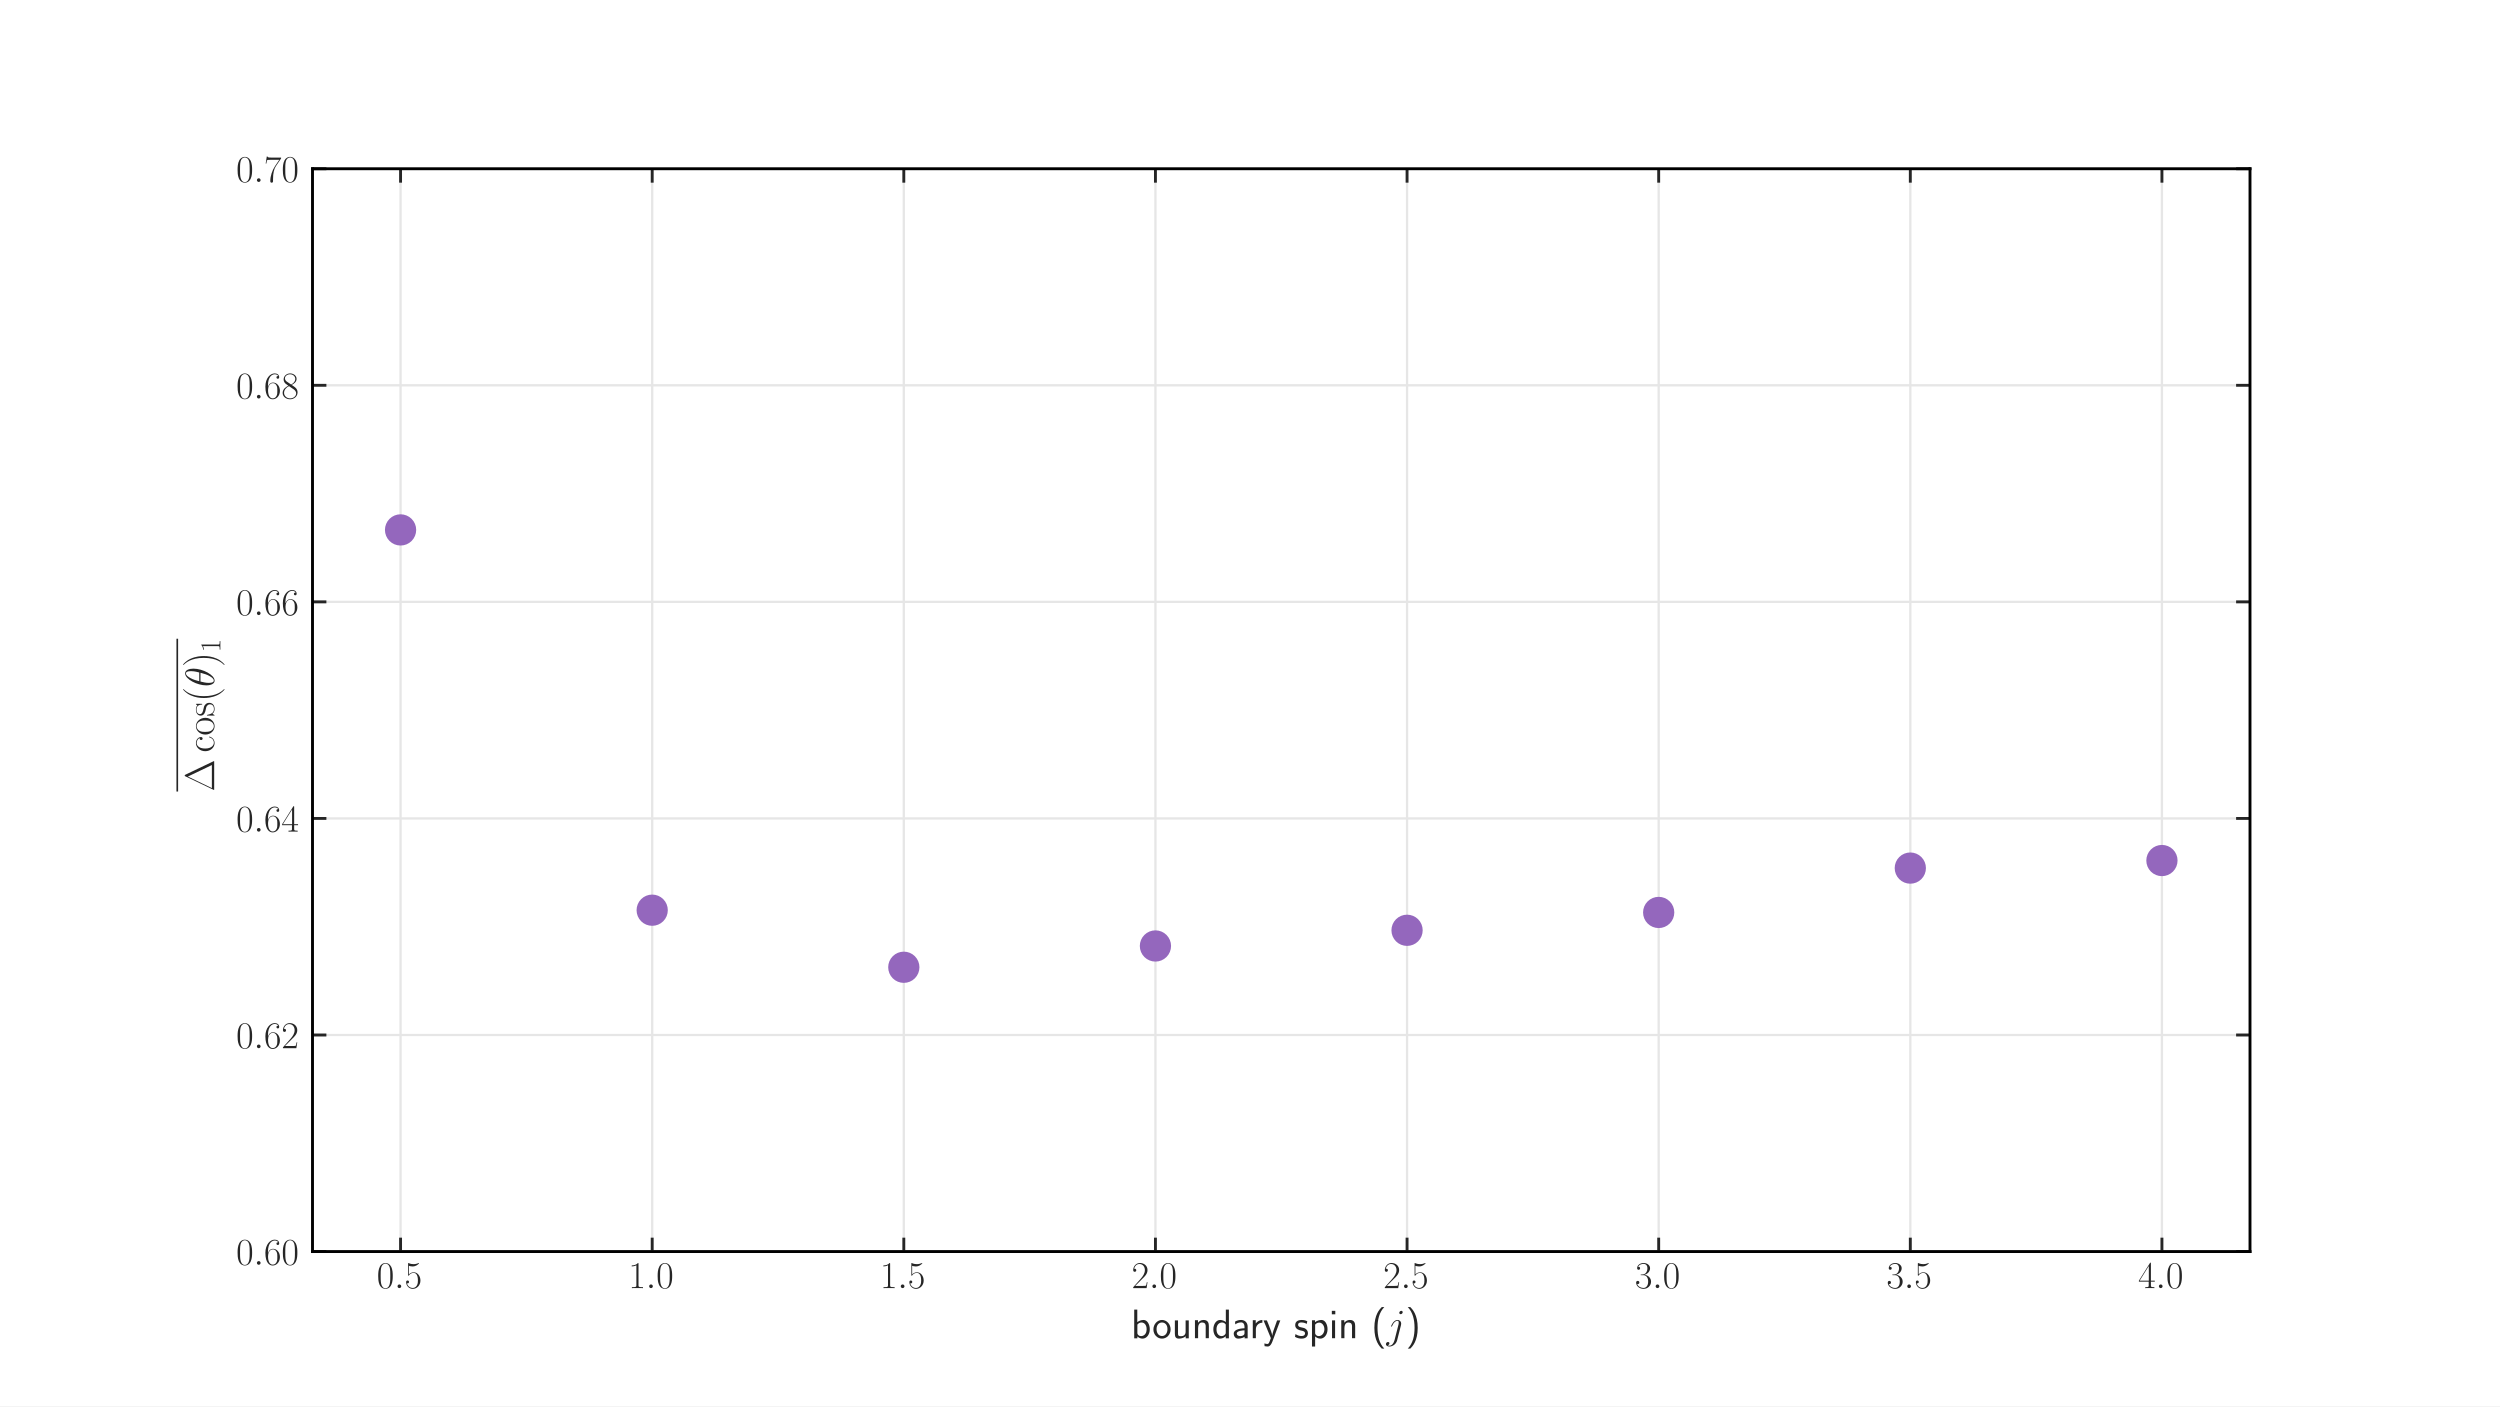
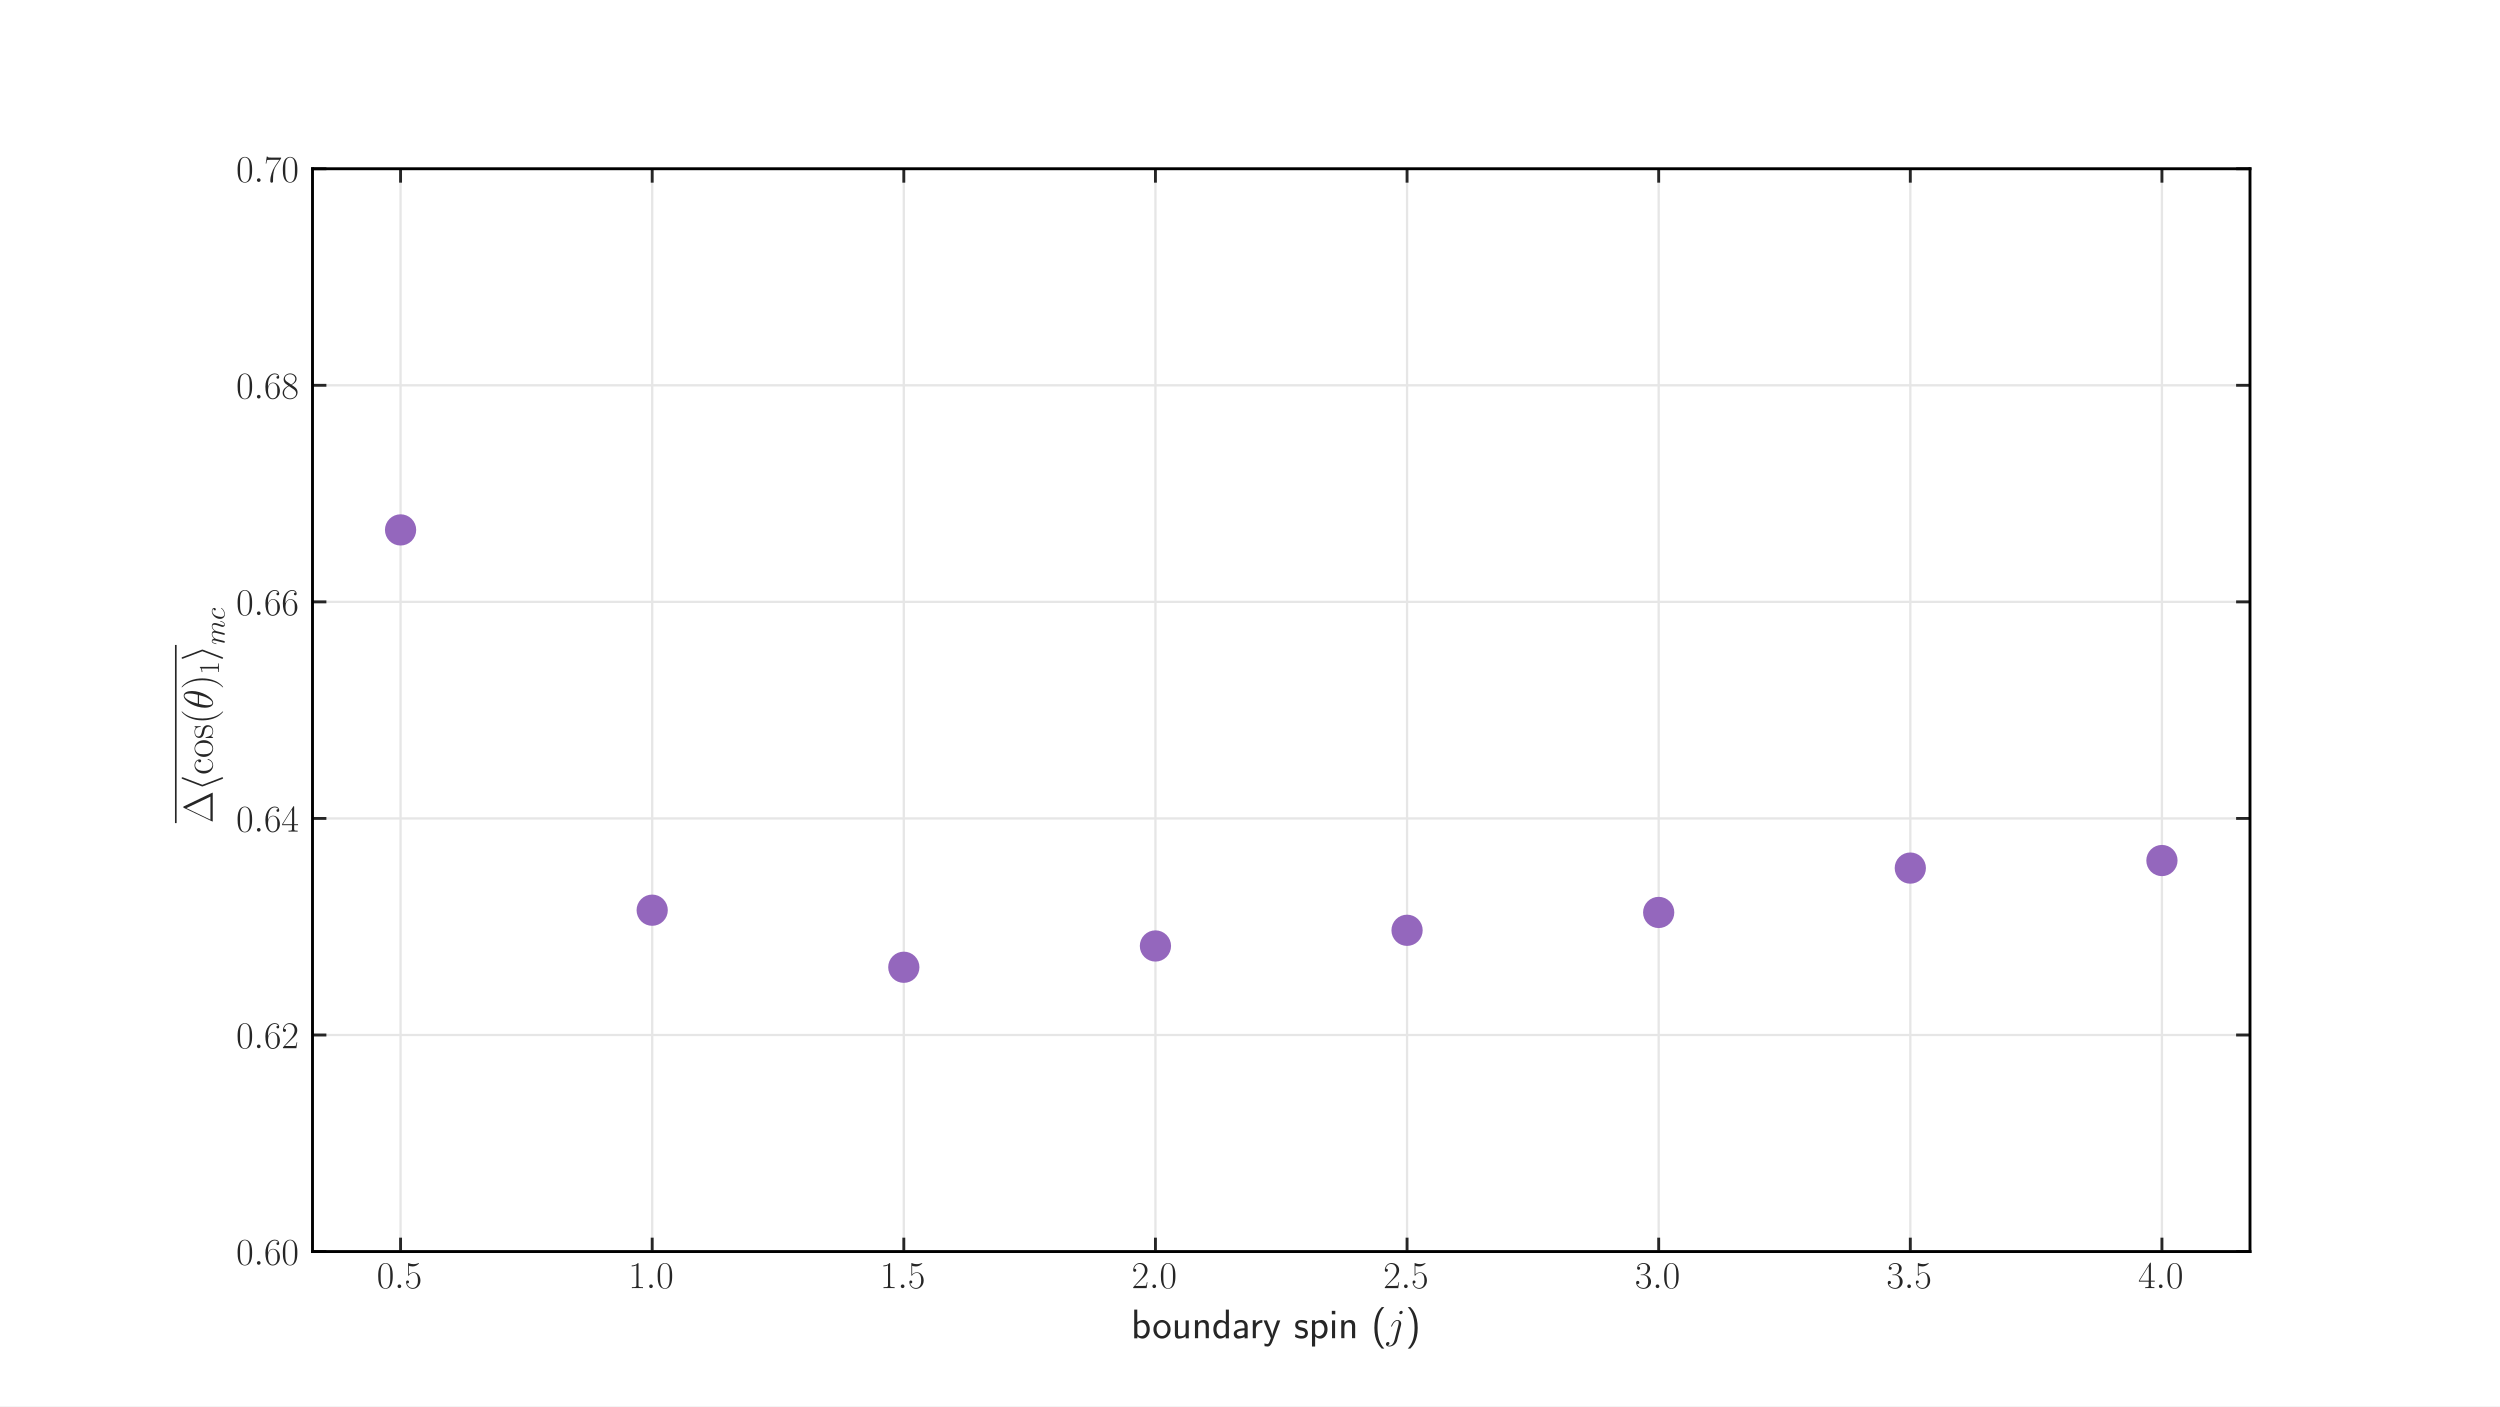
<svg xmlns="http://www.w3.org/2000/svg" xmlns:xlink="http://www.w3.org/1999/xlink" width="864pt" height="486pt" viewBox="0 0 864 486" version="1.1">
  <defs>
    <style type="text/css">*{stroke-linejoin: round; stroke-linecap: butt}</style>
  </defs>
  <g id="figure_1">
    <g id="patch_1">
      <path d="M 0 486  L 864 486  L 864 0  L 0 0  z " style="fill: #ffffff" />
    </g>
    <g id="axes_1">
      <g id="patch_2">
        <path d="M 108 432.54  L 777.6 432.54  L 777.6 58.32  L 108 58.32  z " style="fill: #ffffff" />
      </g>
      <g id="matplotlib.axis_1">
        <g id="xtick_1">
          <g id="line2d_1">
-             <path d="M 138.436 432.54  L 138.436 58.32  " clip-path="url(#p65ef12c269)" style="fill: none; stroke: #e6e6e6; stroke-width: 0.8; stroke-linecap: round" />
+             <path d="M 138.436 432.54  L 138.436 58.32  " clip-path="url(#p484aa5df2a)" style="fill: none; stroke: #e6e6e6; stroke-width: 0.8; stroke-linecap: round" />
          </g>
          <g id="line2d_2">
            <defs>
-               <path id="m1939a15555" d="M 0 0  L 0 -4.8  " style="stroke: #262626" />
-             </defs>
-             <g>
-               <use xlink:href="#m1939a15555" x="138.436" y="432.54" style="fill: #262626; stroke: #262626" />
+               <path id="mb51d41c5d9" d="M 0 0  L 0 -4.8  " style="stroke: #262626" />
+             </defs>
+             <g>
+               <use xlink:href="#mb51d41c5d9" x="138.436" y="432.54" style="fill: #262626; stroke: #262626" />
            </g>
          </g>
          <g id="line2d_3">
            <defs>
-               <path id="m91e719187f" d="M 0 0  L 0 4.8  " style="stroke: #262626" />
-             </defs>
-             <g>
-               <use xlink:href="#m91e719187f" x="138.436" y="58.32" style="fill: #262626; stroke: #262626" />
+               <path id="m9a75e0e846" d="M 0 0  L 0 4.8  " style="stroke: #262626" />
+             </defs>
+             <g>
+               <use xlink:href="#m9a75e0e846" x="138.436" y="58.32" style="fill: #262626; stroke: #262626" />
            </g>
          </g>
          <g id="text_1">
            <g style="fill: #262626" transform="translate(130.2097 445.1724) scale(0.132 -0.132)">
              <defs>
                <path id="CMR17-30" d="M 2688 2038  C 2688 2430 2682 3099 2413 3613  C 2176 4063 1798 4224 1466 4224  C 1158 4224 768 4082 525 3620  C 269 3137 243 2539 243 2038  C 243 1671 250 1112 448 623  C 723 -39 1216 -128 1466 -128  C 1760 -128 2208 -7 2470 604  C 2662 1048 2688 1568 2688 2038  z M 1466 -26  C 1056 -26 813 328 723 816  C 653 1196 653 1749 653 2109  C 653 2604 653 3015 736 3407  C 858 3954 1216 4121 1466 4121  C 1728 4121 2067 3947 2189 3420  C 2272 3054 2278 2623 2278 2109  C 2278 1691 2278 1176 2202 797  C 2067 96 1690 -26 1466 -26  z " transform="scale(0.015625)" />
                <path id="CMMI12-3a" d="M 1178 307  C 1178 492 1024 620 870 620  C 685 620 557 467 557 313  C 557 128 710 0 864 0  C 1050 0 1178 153 1178 307  z " transform="scale(0.015625)" />
                <path id="CMR17-35" d="M 730 3750  C 794 3724 1056 3641 1325 3641  C 1920 3641 2246 3961 2432 4140  C 2432 4191 2432 4224 2394 4224  C 2387 4224 2374 4224 2323 4198  C 2099 4102 1837 4032 1517 4032  C 1325 4032 1037 4055 723 4191  C 653 4224 640 4224 634 4224  C 602 4224 595 4217 595 4090  L 595 2231  C 595 2113 595 2080 659 2080  C 691 2080 704 2093 736 2139  C 941 2435 1222 2560 1542 2560  C 1766 2560 2246 2415 2246 1293  C 2246 1087 2246 716 2054 422  C 1894 159 1645 25 1370 25  C 947 25 518 319 403 812  C 429 806 480 793 506 793  C 589 793 749 838 749 1036  C 749 1209 627 1280 506 1280  C 358 1280 262 1190 262 1011  C 262 454 704 -128 1382 -128  C 2042 -128 2669 441 2669 1267  C 2669 2054 2170 2662 1549 2662  C 1222 2662 947 2540 730 2304  L 730 3750  z " transform="scale(0.015625)" />
              </defs>
              <use xlink:href="#CMR17-30" transform="scale(0.996264)" />
              <use xlink:href="#CMMI12-3a" transform="translate(45.69048 0) scale(0.996264)" />
              <use xlink:href="#CMR17-35" transform="translate(72.78765 0) scale(0.996264)" />
            </g>
          </g>
        </g>
        <g id="xtick_2">
          <g id="line2d_4">
-             <path d="M 225.397 432.54  L 225.397 58.32  " clip-path="url(#p65ef12c269)" style="fill: none; stroke: #e6e6e6; stroke-width: 0.8; stroke-linecap: round" />
+             <path d="M 225.397 432.54  L 225.397 58.32  " clip-path="url(#p484aa5df2a)" style="fill: none; stroke: #e6e6e6; stroke-width: 0.8; stroke-linecap: round" />
          </g>
          <g id="line2d_5">
            <g>
-               <use xlink:href="#m1939a15555" x="225.397" y="432.54" style="fill: #262626; stroke: #262626" />
+               <use xlink:href="#mb51d41c5d9" x="225.397" y="432.54" style="fill: #262626; stroke: #262626" />
            </g>
          </g>
          <g id="line2d_6">
            <g>
-               <use xlink:href="#m91e719187f" x="225.397" y="58.32" style="fill: #262626; stroke: #262626" />
+               <use xlink:href="#m9a75e0e846" x="225.397" y="58.32" style="fill: #262626; stroke: #262626" />
            </g>
          </g>
          <g id="text_2">
            <g style="fill: #262626" transform="translate(217.1707 445.1724) scale(0.132 -0.132)">
              <defs>
                <path id="CMR17-31" d="M 1702 4083  C 1702 4217 1696 4224 1606 4224  C 1357 3927 979 3833 621 3820  C 602 3820 570 3820 563 3808  C 557 3795 557 3782 557 3648  C 755 3648 1088 3686 1344 3839  L 1344 467  C 1344 243 1331 166 781 166  L 589 166  L 589 0  C 896 6 1216 12 1523 12  C 1830 12 2150 6 2458 0  L 2458 166  L 2266 166  C 1715 166 1702 236 1702 467  L 1702 4083  z " transform="scale(0.015625)" />
              </defs>
              <use xlink:href="#CMR17-31" transform="scale(0.996264)" />
              <use xlink:href="#CMMI12-3a" transform="translate(45.69048 0) scale(0.996264)" />
              <use xlink:href="#CMR17-30" transform="translate(72.78765 0) scale(0.996264)" />
            </g>
          </g>
        </g>
        <g id="xtick_3">
          <g id="line2d_7">
-             <path d="M 312.358 432.54  L 312.358 58.32  " clip-path="url(#p65ef12c269)" style="fill: none; stroke: #e6e6e6; stroke-width: 0.8; stroke-linecap: round" />
+             <path d="M 312.358 432.54  L 312.358 58.32  " clip-path="url(#p484aa5df2a)" style="fill: none; stroke: #e6e6e6; stroke-width: 0.8; stroke-linecap: round" />
          </g>
          <g id="line2d_8">
            <g>
-               <use xlink:href="#m1939a15555" x="312.358" y="432.54" style="fill: #262626; stroke: #262626" />
+               <use xlink:href="#mb51d41c5d9" x="312.358" y="432.54" style="fill: #262626; stroke: #262626" />
            </g>
          </g>
          <g id="line2d_9">
            <g>
-               <use xlink:href="#m91e719187f" x="312.358" y="58.32" style="fill: #262626; stroke: #262626" />
+               <use xlink:href="#m9a75e0e846" x="312.358" y="58.32" style="fill: #262626; stroke: #262626" />
            </g>
          </g>
          <g id="text_3">
            <g style="fill: #262626" transform="translate(304.1318 445.1724) scale(0.132 -0.132)">
              <use xlink:href="#CMR17-31" transform="scale(0.996264)" />
              <use xlink:href="#CMMI12-3a" transform="translate(45.69048 0) scale(0.996264)" />
              <use xlink:href="#CMR17-35" transform="translate(72.78765 0) scale(0.996264)" />
            </g>
          </g>
        </g>
        <g id="xtick_4">
          <g id="line2d_10">
-             <path d="M 399.319 432.54  L 399.319 58.32  " clip-path="url(#p65ef12c269)" style="fill: none; stroke: #e6e6e6; stroke-width: 0.8; stroke-linecap: round" />
+             <path d="M 399.319 432.54  L 399.319 58.32  " clip-path="url(#p484aa5df2a)" style="fill: none; stroke: #e6e6e6; stroke-width: 0.8; stroke-linecap: round" />
          </g>
          <g id="line2d_11">
            <g>
-               <use xlink:href="#m1939a15555" x="399.319" y="432.54" style="fill: #262626; stroke: #262626" />
+               <use xlink:href="#mb51d41c5d9" x="399.319" y="432.54" style="fill: #262626; stroke: #262626" />
            </g>
          </g>
          <g id="line2d_12">
            <g>
-               <use xlink:href="#m91e719187f" x="399.319" y="58.32" style="fill: #262626; stroke: #262626" />
+               <use xlink:href="#m9a75e0e846" x="399.319" y="58.32" style="fill: #262626; stroke: #262626" />
            </g>
          </g>
          <g id="text_4">
            <g style="fill: #262626" transform="translate(391.0928 445.1724) scale(0.132 -0.132)">
              <defs>
                <path id="CMR17-32" d="M 2669 990  L 2554 990  C 2490 537 2438 460 2413 422  C 2381 371 1920 371 1830 371  L 602 371  C 832 620 1280 1073 1824 1596  C 2214 1966 2669 2400 2669 3033  C 2669 3788 2067 4224 1395 4224  C 691 4224 262 3603 262 3027  C 262 2777 448 2745 525 2745  C 589 2745 781 2783 781 3007  C 781 3206 614 3264 525 3264  C 486 3264 448 3257 422 3244  C 544 3788 915 4057 1306 4057  C 1862 4057 2227 3616 2227 3033  C 2227 2477 1901 1998 1536 1583  L 262 147  L 262 0  L 2515 0  L 2669 990  z " transform="scale(0.015625)" />
              </defs>
              <use xlink:href="#CMR17-32" transform="scale(0.996264)" />
              <use xlink:href="#CMMI12-3a" transform="translate(45.69048 0) scale(0.996264)" />
              <use xlink:href="#CMR17-30" transform="translate(72.78765 0) scale(0.996264)" />
            </g>
          </g>
        </g>
        <g id="xtick_5">
          <g id="line2d_13">
-             <path d="M 486.281 432.54  L 486.281 58.32  " clip-path="url(#p65ef12c269)" style="fill: none; stroke: #e6e6e6; stroke-width: 0.8; stroke-linecap: round" />
+             <path d="M 486.281 432.54  L 486.281 58.32  " clip-path="url(#p484aa5df2a)" style="fill: none; stroke: #e6e6e6; stroke-width: 0.8; stroke-linecap: round" />
          </g>
          <g id="line2d_14">
            <g>
-               <use xlink:href="#m1939a15555" x="486.281" y="432.54" style="fill: #262626; stroke: #262626" />
+               <use xlink:href="#mb51d41c5d9" x="486.281" y="432.54" style="fill: #262626; stroke: #262626" />
            </g>
          </g>
          <g id="line2d_15">
            <g>
-               <use xlink:href="#m91e719187f" x="486.281" y="58.32" style="fill: #262626; stroke: #262626" />
+               <use xlink:href="#m9a75e0e846" x="486.281" y="58.32" style="fill: #262626; stroke: #262626" />
            </g>
          </g>
          <g id="text_5">
            <g style="fill: #262626" transform="translate(478.0538 445.1724) scale(0.132 -0.132)">
              <use xlink:href="#CMR17-32" transform="scale(0.996264)" />
              <use xlink:href="#CMMI12-3a" transform="translate(45.69048 0) scale(0.996264)" />
              <use xlink:href="#CMR17-35" transform="translate(72.78765 0) scale(0.996264)" />
            </g>
          </g>
        </g>
        <g id="xtick_6">
          <g id="line2d_16">
-             <path d="M 573.242 432.54  L 573.242 58.32  " clip-path="url(#p65ef12c269)" style="fill: none; stroke: #e6e6e6; stroke-width: 0.8; stroke-linecap: round" />
+             <path d="M 573.242 432.54  L 573.242 58.32  " clip-path="url(#p484aa5df2a)" style="fill: none; stroke: #e6e6e6; stroke-width: 0.8; stroke-linecap: round" />
          </g>
          <g id="line2d_17">
            <g>
-               <use xlink:href="#m1939a15555" x="573.242" y="432.54" style="fill: #262626; stroke: #262626" />
+               <use xlink:href="#mb51d41c5d9" x="573.242" y="432.54" style="fill: #262626; stroke: #262626" />
            </g>
          </g>
          <g id="line2d_18">
            <g>
-               <use xlink:href="#m91e719187f" x="573.242" y="58.32" style="fill: #262626; stroke: #262626" />
+               <use xlink:href="#m9a75e0e846" x="573.242" y="58.32" style="fill: #262626; stroke: #262626" />
            </g>
          </g>
          <g id="text_6">
            <g style="fill: #262626" transform="translate(565.0149 445.1724) scale(0.132 -0.132)">
              <defs>
                <path id="CMR17-33" d="M 1414 2176  C 1984 2176 2234 1673 2234 1094  C 2234 322 1824 25 1453 25  C 1114 25 563 193 390 691  C 422 678 454 678 486 678  C 640 678 755 780 755 947  C 755 1132 614 1216 486 1216  C 378 1216 211 1164 211 927  C 211 335 787 -128 1466 -128  C 2176 -128 2720 432 2720 1087  C 2720 1718 2208 2176 1600 2246  C 2086 2347 2554 2776 2554 3353  C 2554 3856 2048 4224 1472 4224  C 890 4224 378 3862 378 3347  C 378 3123 544 3084 627 3084  C 762 3084 877 3167 877 3334  C 877 3500 762 3584 627 3584  C 602 3584 570 3584 544 3571  C 730 3999 1235 4076 1459 4076  C 1683 4076 2106 3966 2106 3347  C 2106 3167 2080 2851 1862 2574  C 1670 2329 1453 2316 1242 2297  C 1210 2297 1062 2284 1037 2284  C 992 2278 966 2272 966 2227  C 966 2182 973 2176 1101 2176  L 1414 2176  z " transform="scale(0.015625)" />
              </defs>
              <use xlink:href="#CMR17-33" transform="scale(0.996264)" />
              <use xlink:href="#CMMI12-3a" transform="translate(45.69048 0) scale(0.996264)" />
              <use xlink:href="#CMR17-30" transform="translate(72.78765 0) scale(0.996264)" />
            </g>
          </g>
        </g>
        <g id="xtick_7">
          <g id="line2d_19">
-             <path d="M 660.203 432.54  L 660.203 58.32  " clip-path="url(#p65ef12c269)" style="fill: none; stroke: #e6e6e6; stroke-width: 0.8; stroke-linecap: round" />
+             <path d="M 660.203 432.54  L 660.203 58.32  " clip-path="url(#p484aa5df2a)" style="fill: none; stroke: #e6e6e6; stroke-width: 0.8; stroke-linecap: round" />
          </g>
          <g id="line2d_20">
            <g>
-               <use xlink:href="#m1939a15555" x="660.203" y="432.54" style="fill: #262626; stroke: #262626" />
+               <use xlink:href="#mb51d41c5d9" x="660.203" y="432.54" style="fill: #262626; stroke: #262626" />
            </g>
          </g>
          <g id="line2d_21">
            <g>
-               <use xlink:href="#m91e719187f" x="660.203" y="58.32" style="fill: #262626; stroke: #262626" />
+               <use xlink:href="#m9a75e0e846" x="660.203" y="58.32" style="fill: #262626; stroke: #262626" />
            </g>
          </g>
          <g id="text_7">
            <g style="fill: #262626" transform="translate(651.9759 445.1724) scale(0.132 -0.132)">
              <use xlink:href="#CMR17-33" transform="scale(0.996264)" />
              <use xlink:href="#CMMI12-3a" transform="translate(45.69048 0) scale(0.996264)" />
              <use xlink:href="#CMR17-35" transform="translate(72.78765 0) scale(0.996264)" />
            </g>
          </g>
        </g>
        <g id="xtick_8">
          <g id="line2d_22">
-             <path d="M 747.164 432.54  L 747.164 58.32  " clip-path="url(#p65ef12c269)" style="fill: none; stroke: #e6e6e6; stroke-width: 0.8; stroke-linecap: round" />
+             <path d="M 747.164 432.54  L 747.164 58.32  " clip-path="url(#p484aa5df2a)" style="fill: none; stroke: #e6e6e6; stroke-width: 0.8; stroke-linecap: round" />
          </g>
          <g id="line2d_23">
            <g>
-               <use xlink:href="#m1939a15555" x="747.164" y="432.54" style="fill: #262626; stroke: #262626" />
+               <use xlink:href="#mb51d41c5d9" x="747.164" y="432.54" style="fill: #262626; stroke: #262626" />
            </g>
          </g>
          <g id="line2d_24">
            <g>
-               <use xlink:href="#m91e719187f" x="747.164" y="58.32" style="fill: #262626; stroke: #262626" />
+               <use xlink:href="#m9a75e0e846" x="747.164" y="58.32" style="fill: #262626; stroke: #262626" />
            </g>
          </g>
          <g id="text_8">
            <g style="fill: #262626" transform="translate(738.937 445.1724) scale(0.132 -0.132)">
              <defs>
                <path id="CMR17-34" d="M 2150 4147  C 2150 4281 2144 4288 2029 4288  L 128 1254  L 128 1088  L 1779 1088  L 1779 460  C 1779 230 1766 166 1318 166  L 1197 166  L 1197 0  C 1402 12 1747 12 1965 12  C 2182 12 2528 12 2733 0  L 2733 166  L 2611 166  C 2163 166 2150 230 2150 460  L 2150 1088  L 2803 1088  L 2803 1254  L 2150 1254  L 2150 4147  z M 1798 3723  L 1798 1254  L 256 1254  L 1798 3723  z " transform="scale(0.015625)" />
              </defs>
              <use xlink:href="#CMR17-34" transform="scale(0.996264)" />
              <use xlink:href="#CMMI12-3a" transform="translate(45.69048 0) scale(0.996264)" />
              <use xlink:href="#CMR17-30" transform="translate(72.78765 0) scale(0.996264)" />
            </g>
          </g>
        </g>
        <g id="text_9">
          <g style="fill: #262626" transform="translate(390.9086 462.4891) scale(0.144 -0.144)">
            <defs>
              <path id="CMSS17-62" d="M 954 4416  L 480 4416  L 480 -13  L 966 -13  L 966 275  C 1210 38 1504 -64 1766 -64  C 2381 -64 2880 559 2880 1382  C 2880 2133 2496 2816 1926 2816  C 1523 2816 1165 2649 954 2476  L 954 4416  z M 966 2095  C 1107 2276 1306 2425 1587 2425  C 1965 2425 2394 2146 2394 1382  C 2394 566 1882 326 1530 326  C 1402 326 1267 358 1139 468  C 966 624 966 721 966 812  L 966 2095  z " transform="scale(0.015625)" />
              <path id="CMSS17-6f" d="M 2829 1356  C 2829 2175 2221 2816 1504 2816  C 768 2816 173 2156 173 1356  C 173 544 787 -64 1498 -64  C 2227 -64 2829 563 2829 1356  z M 1504 339  C 1050 339 659 710 659 1407  C 659 2150 1114 2425 1498 2425  C 1914 2425 2342 2124 2342 1407  C 2342 684 1926 339 1504 339  z " transform="scale(0.015625)" />
              <path id="CMSS17-75" d="M 2618 2752  L 2131 2752  L 2131 976  C 2131 500 1786 307 1421 307  C 998 307 960 448 960 712  L 960 2752  L 474 2752  L 474 680  C 474 179 646 -64 1088 -64  C 1306 -64 1798 -13 2144 307  L 2144 -13  L 2618 -13  L 2618 2752  z " transform="scale(0.015625)" />
              <path id="CMSS17-6e" d="M 2618 1878  C 2618 2283 2522 2816 1798 2816  C 1389 2816 1120 2604 941 2386  L 941 2783  L 474 2783  L 474 0  L 960 0  L 960 1556  C 960 1962 1114 2425 1549 2425  C 2112 2425 2131 2045 2131 1826  L 2131 0  L 2618 0  L 2618 1878  z " transform="scale(0.015625)" />
              <path id="CMSS17-64" d="M 2611 4416  L 2138 4416  L 2138 2495  C 1939 2662 1613 2816 1254 2816  C 672 2816 211 2179 211 1375  C 211 572 666 -64 1235 -64  C 1677 -64 1971 172 2125 307  L 2125 -13  L 2611 -13  L 2611 4416  z M 2125 851  C 2125 760 2125 663 1926 488  C 1798 378 1645 326 1498 326  C 1152 326 698 585 698 1369  C 698 2185 1210 2425 1562 2425  C 1798 2425 1990 2308 2125 2114  L 2125 851  z " transform="scale(0.015625)" />
              <path id="CMSS17-61" d="M 2406 1789  C 2406 2399 1978 2816 1402 2816  C 1120 2816 813 2764 461 2559  L 499 2133  C 659 2250 934 2438 1395 2438  C 1722 2438 1920 2185 1920 1782  L 1920 1536  C 896 1504 256 1209 256 711  C 256 452 416 -64 947 -64  C 1043 -64 1562 -52 1933 224  L 1933 -13  L 2406 -13  L 2406 1789  z M 1920 824  C 1920 711 1920 559 1728 446  C 1562 339 1350 326 1261 326  C 941 326 723 503 723 723  C 723 1165 1722 1209 1920 1216  L 1920 824  z " transform="scale(0.015625)" />
              <path id="CMSS17-72" d="M 954 1369  C 954 1974 1395 2379 1958 2392  L 1958 2816  C 1549 2809 1165 2604 934 2270  L 934 2783  L 480 2783  L 480 0  L 954 0  L 954 1369  z " transform="scale(0.015625)" />
              <path id="CMSS17-79" d="M 2675 2752  L 2176 2752  C 1632 1293 1446 701 1434 383  L 1427 383  C 1408 695 1126 1459 902 2006  L 602 2752  L 83 2752  L 1216 14  C 1146 -177 1043 -464 1011 -527  C 870 -884 774 -884 672 -884  C 646 -884 442 -877 211 -807  L 250 -1229  C 410 -1261 570 -1280 685 -1280  C 845 -1280 1165 -1280 1459 -495  L 2675 2752  z " transform="scale(0.015625)" />
              <path id="CMSS17-73" d="M 2061 2623  C 1683 2803 1389 2816 1197 2816  C 742 2816 198 2655 198 2009  C 198 1363 902 1222 1094 1183  C 1389 1126 1715 1062 1715 742  C 1715 339 1254 339 1171 339  C 915 339 563 409 243 639  L 166 211  C 531 0 883 -64 1178 -64  C 1965 -64 2163 416 2163 780  C 2163 1094 1984 1305 1862 1401  C 1651 1567 1574 1587 1050 1695  C 960 1708 646 1779 646 2067  C 646 2431 1050 2431 1139 2431  C 1555 2431 1811 2303 1984 2207  L 2061 2623  z " transform="scale(0.015625)" />
              <path id="CMSS17-70" d="M 966 275  C 1178 70 1466 -64 1773 -64  C 2368 -64 2880 553 2880 1382  C 2880 2147 2496 2816 1946 2816  C 1626 2816 1242 2700 954 2470  L 954 2764  L 480 2764  L 480 -1280  L 966 -1280  L 966 275  z M 966 2088  C 1018 2166 1235 2412 1587 2412  C 2035 2412 2394 1946 2394 1382  C 2394 741 1958 326 1530 326  C 1402 326 1267 358 1139 468  C 966 624 966 721 966 812  L 966 2088  z " transform="scale(0.015625)" />
              <path id="CMSS17-69" d="M 979 4224  L 442 4224  L 442 3686  L 979 3686  L 979 4224  z M 947 2752  L 474 2752  L 474 0  L 947 0  L 947 2752  z " transform="scale(0.015625)" />
              <path id="CMSS17-28" d="M 1613 4800  C 1267 4447 474 3627 474 1603  C 474 -428 1267 -1242 1613 -1600  L 2003 -1600  C 1216 -781 960 366 960 1596  C 960 2820 1203 3973 2003 4800  L 1613 4800  z " transform="scale(0.015625)" />
              <path id="CMMI12-6a" d="M 2240 2027  C 2266 2129 2266 2218 2266 2243  C 2266 2611 1990 2816 1702 2816  C 1056 2816 710 1888 710 1843  C 710 1811 736 1786 774 1786  C 826 1786 832 1811 864 1875  C 1120 2491 1440 2687 1683 2687  C 1818 2687 1888 2617 1888 2395  C 1888 2243 1869 2180 1843 2065  L 1235 -327  C 1114 -797 813 -1152 461 -1152  C 435 -1152 301 -1152 179 -1089  C 333 -1057 454 -937 454 -784  C 454 -683 378 -581 237 -581  C 70 -581 -83 -721 -83 -911  C -83 -1172 198 -1280 461 -1280  C 902 -1280 1485 -956 1645 -321  L 2240 2027  z M 2502 4012  C 2502 4172 2368 4224 2291 4224  C 2118 4224 1971 4057 1971 3916  C 1971 3820 2048 3705 2189 3705  C 2336 3705 2502 3846 2502 4012  z " transform="scale(0.015625)" />
              <path id="CMSS17-29" d="M 723 -1600  C 1069 -1248 1862 -428 1862 1596  C 1862 3627 1069 4440 723 4800  L 333 4800  C 1120 3979 1376 2833 1376 1603  C 1376 379 1133 -774 333 -1600  L 723 -1600  z " transform="scale(0.015625)" />
            </defs>
            <use xlink:href="#CMSS17-62" transform="scale(0.996264)" />
            <use xlink:href="#CMSS17-6f" transform="translate(50.80738 0) scale(0.996264)" />
            <use xlink:href="#CMSS17-75" transform="translate(97.651 0) scale(0.996264)" />
            <use xlink:href="#CMSS17-6e" transform="translate(145.8559 0) scale(0.996264)" />
            <use xlink:href="#CMSS17-64" transform="translate(194.0609 0) scale(0.996264)" />
            <use xlink:href="#CMSS17-61" transform="translate(242.2658 0) scale(0.996264)" />
            <use xlink:href="#CMSS17-72" transform="translate(284.5853 0) scale(0.996264)" />
            <use xlink:href="#CMSS17-79" transform="translate(316.4951 0) scale(0.996264)" />
            <use xlink:href="#CMSS17-73" transform="translate(390.7243 0) scale(0.996264)" />
            <use xlink:href="#CMSS17-70" transform="translate(426.6379 0) scale(0.996264)" />
            <use xlink:href="#CMSS17-69" transform="translate(474.8428 0) scale(0.996264)" />
            <use xlink:href="#CMSS17-6e" transform="translate(497.0235 0) scale(0.996264)" />
            <use xlink:href="#CMSS17-28" transform="translate(576.4576 0) scale(0.996264)" />
            <use xlink:href="#CMMI12-6a" transform="translate(612.8915 0) scale(0.996264)" />
            <use xlink:href="#CMSS17-29" transform="translate(658.854 0) scale(0.996264)" />
          </g>
        </g>
      </g>
      <g id="matplotlib.axis_2">
        <g id="ytick_1">
          <g id="line2d_25">
-             <path d="M 108 432.54  L 777.6 432.54  " clip-path="url(#p65ef12c269)" style="fill: none; stroke: #e6e6e6; stroke-width: 0.8; stroke-linecap: round" />
+             <path d="M 108 432.54  L 777.6 432.54  " clip-path="url(#p484aa5df2a)" style="fill: none; stroke: #e6e6e6; stroke-width: 0.8; stroke-linecap: round" />
          </g>
          <g id="line2d_26">
            <defs>
-               <path id="m58f42a307f" d="M 0 0  L 4.8 0  " style="stroke: #262626" />
-             </defs>
-             <g>
-               <use xlink:href="#m58f42a307f" x="108" y="432.54" style="fill: #262626; stroke: #262626" />
+               <path id="m6c27490920" d="M 0 0  L 4.8 0  " style="stroke: #262626" />
+             </defs>
+             <g>
+               <use xlink:href="#m6c27490920" x="108" y="432.54" style="fill: #262626; stroke: #262626" />
            </g>
          </g>
          <g id="line2d_27">
            <defs>
-               <path id="mc3e1fa1e7e" d="M 0 0  L -4.8 0  " style="stroke: #262626" />
-             </defs>
-             <g>
-               <use xlink:href="#mc3e1fa1e7e" x="777.6" y="432.54" style="fill: #262626; stroke: #262626" />
+               <path id="mc389356aa2" d="M 0 0  L -4.8 0  " style="stroke: #262626" />
+             </defs>
+             <g>
+               <use xlink:href="#mc389356aa2" x="777.6" y="432.54" style="fill: #262626; stroke: #262626" />
            </g>
          </g>
          <g id="text_10">
            <g style="fill: #262626" transform="translate(81.60837 437.1062) scale(0.132 -0.132)">
              <defs>
                <path id="CMR17-36" d="M 678 2198  C 678 3712 1395 4076 1811 4076  C 1946 4076 2272 4049 2400 3782  C 2298 3782 2106 3782 2106 3558  C 2106 3385 2246 3328 2336 3328  C 2394 3328 2566 3353 2566 3571  C 2566 3987 2246 4224 1805 4224  C 1043 4224 243 3411 243 2011  C 243 257 966 -128 1478 -128  C 2099 -128 2688 431 2688 1295  C 2688 2101 2170 2688 1517 2688  C 1126 2688 838 2430 678 1979  L 678 2198  z M 1478 25  C 691 25 691 1212 691 1450  C 691 1914 909 2585 1504 2585  C 1613 2585 1926 2585 2138 2140  C 2253 1889 2253 1624 2253 1302  C 2253 954 2253 696 2118 438  C 1978 173 1773 25 1478 25  z " transform="scale(0.015625)" />
              </defs>
              <use xlink:href="#CMR17-30" transform="scale(0.996264)" />
              <use xlink:href="#CMMI12-3a" transform="translate(45.69048 0) scale(0.996264)" />
              <use xlink:href="#CMR17-36" transform="translate(72.78765 0) scale(0.996264)" />
              <use xlink:href="#CMR17-30" transform="translate(118.4781 0) scale(0.996264)" />
            </g>
          </g>
        </g>
        <g id="ytick_2">
          <g id="line2d_28">
-             <path d="M 108 357.696  L 777.6 357.696  " clip-path="url(#p65ef12c269)" style="fill: none; stroke: #e6e6e6; stroke-width: 0.8; stroke-linecap: round" />
+             <path d="M 108 357.696  L 777.6 357.696  " clip-path="url(#p484aa5df2a)" style="fill: none; stroke: #e6e6e6; stroke-width: 0.8; stroke-linecap: round" />
          </g>
          <g id="line2d_29">
            <g>
-               <use xlink:href="#m58f42a307f" x="108" y="357.696" style="fill: #262626; stroke: #262626" />
+               <use xlink:href="#m6c27490920" x="108" y="357.696" style="fill: #262626; stroke: #262626" />
            </g>
          </g>
          <g id="line2d_30">
            <g>
-               <use xlink:href="#mc3e1fa1e7e" x="777.6" y="357.696" style="fill: #262626; stroke: #262626" />
+               <use xlink:href="#mc389356aa2" x="777.6" y="357.696" style="fill: #262626; stroke: #262626" />
            </g>
          </g>
          <g id="text_11">
            <g style="fill: #262626" transform="translate(81.60837 362.2622) scale(0.132 -0.132)">
              <use xlink:href="#CMR17-30" transform="scale(0.996264)" />
              <use xlink:href="#CMMI12-3a" transform="translate(45.69048 0) scale(0.996264)" />
              <use xlink:href="#CMR17-36" transform="translate(72.78765 0) scale(0.996264)" />
              <use xlink:href="#CMR17-32" transform="translate(118.4781 0) scale(0.996264)" />
            </g>
          </g>
        </g>
        <g id="ytick_3">
          <g id="line2d_31">
-             <path d="M 108 282.852  L 777.6 282.852  " clip-path="url(#p65ef12c269)" style="fill: none; stroke: #e6e6e6; stroke-width: 0.8; stroke-linecap: round" />
+             <path d="M 108 282.852  L 777.6 282.852  " clip-path="url(#p484aa5df2a)" style="fill: none; stroke: #e6e6e6; stroke-width: 0.8; stroke-linecap: round" />
          </g>
          <g id="line2d_32">
            <g>
-               <use xlink:href="#m58f42a307f" x="108" y="282.852" style="fill: #262626; stroke: #262626" />
+               <use xlink:href="#m6c27490920" x="108" y="282.852" style="fill: #262626; stroke: #262626" />
            </g>
          </g>
          <g id="line2d_33">
            <g>
-               <use xlink:href="#mc3e1fa1e7e" x="777.6" y="282.852" style="fill: #262626; stroke: #262626" />
+               <use xlink:href="#mc389356aa2" x="777.6" y="282.852" style="fill: #262626; stroke: #262626" />
            </g>
          </g>
          <g id="text_12">
            <g style="fill: #262626" transform="translate(81.60837 287.4182) scale(0.132 -0.132)">
              <use xlink:href="#CMR17-30" transform="scale(0.996264)" />
              <use xlink:href="#CMMI12-3a" transform="translate(45.69048 0) scale(0.996264)" />
              <use xlink:href="#CMR17-36" transform="translate(72.78765 0) scale(0.996264)" />
              <use xlink:href="#CMR17-34" transform="translate(118.4781 0) scale(0.996264)" />
            </g>
          </g>
        </g>
        <g id="ytick_4">
          <g id="line2d_34">
-             <path d="M 108 208.008  L 777.6 208.008  " clip-path="url(#p65ef12c269)" style="fill: none; stroke: #e6e6e6; stroke-width: 0.8; stroke-linecap: round" />
+             <path d="M 108 208.008  L 777.6 208.008  " clip-path="url(#p484aa5df2a)" style="fill: none; stroke: #e6e6e6; stroke-width: 0.8; stroke-linecap: round" />
          </g>
          <g id="line2d_35">
            <g>
-               <use xlink:href="#m58f42a307f" x="108" y="208.008" style="fill: #262626; stroke: #262626" />
+               <use xlink:href="#m6c27490920" x="108" y="208.008" style="fill: #262626; stroke: #262626" />
            </g>
          </g>
          <g id="line2d_36">
            <g>
-               <use xlink:href="#mc3e1fa1e7e" x="777.6" y="208.008" style="fill: #262626; stroke: #262626" />
+               <use xlink:href="#mc389356aa2" x="777.6" y="208.008" style="fill: #262626; stroke: #262626" />
            </g>
          </g>
          <g id="text_13">
            <g style="fill: #262626" transform="translate(81.60837 212.5742) scale(0.132 -0.132)">
              <use xlink:href="#CMR17-30" transform="scale(0.996264)" />
              <use xlink:href="#CMMI12-3a" transform="translate(45.69048 0) scale(0.996264)" />
              <use xlink:href="#CMR17-36" transform="translate(72.78765 0) scale(0.996264)" />
              <use xlink:href="#CMR17-36" transform="translate(118.4781 0) scale(0.996264)" />
            </g>
          </g>
        </g>
        <g id="ytick_5">
          <g id="line2d_37">
-             <path d="M 108 133.164  L 777.6 133.164  " clip-path="url(#p65ef12c269)" style="fill: none; stroke: #e6e6e6; stroke-width: 0.8; stroke-linecap: round" />
+             <path d="M 108 133.164  L 777.6 133.164  " clip-path="url(#p484aa5df2a)" style="fill: none; stroke: #e6e6e6; stroke-width: 0.8; stroke-linecap: round" />
          </g>
          <g id="line2d_38">
            <g>
-               <use xlink:href="#m58f42a307f" x="108" y="133.164" style="fill: #262626; stroke: #262626" />
+               <use xlink:href="#m6c27490920" x="108" y="133.164" style="fill: #262626; stroke: #262626" />
            </g>
          </g>
          <g id="line2d_39">
            <g>
-               <use xlink:href="#mc3e1fa1e7e" x="777.6" y="133.164" style="fill: #262626; stroke: #262626" />
+               <use xlink:href="#mc389356aa2" x="777.6" y="133.164" style="fill: #262626; stroke: #262626" />
            </g>
          </g>
          <g id="text_14">
            <g style="fill: #262626" transform="translate(81.60837 137.7302) scale(0.132 -0.132)">
              <defs>
                <path id="CMR17-38" d="M 1741 2289  C 2144 2494 2554 2803 2554 3298  C 2554 3884 1990 4224 1472 4224  C 890 4224 378 3800 378 3215  C 378 3054 416 2777 666 2533  C 730 2469 998 2276 1171 2154  C 883 2006 211 1652 211 945  C 211 282 838 -128 1459 -128  C 2144 -128 2720 366 2720 1022  C 2720 1607 2330 1877 2074 2051  L 1741 2289  z M 902 2855  C 851 2887 595 3086 595 3388  C 595 3781 998 4076 1459 4076  C 1965 4076 2336 3716 2336 3298  C 2336 2700 1670 2359 1638 2359  C 1632 2359 1626 2359 1574 2398  L 902 2855  z M 2080 1536  C 2176 1466 2483 1253 2483 861  C 2483 385 2010 25 1472 25  C 890 25 448 443 448 951  C 448 1459 838 1884 1280 2083  L 2080 1536  z " transform="scale(0.015625)" />
              </defs>
              <use xlink:href="#CMR17-30" transform="scale(0.996264)" />
              <use xlink:href="#CMMI12-3a" transform="translate(45.69048 0) scale(0.996264)" />
              <use xlink:href="#CMR17-36" transform="translate(72.78765 0) scale(0.996264)" />
              <use xlink:href="#CMR17-38" transform="translate(118.4781 0) scale(0.996264)" />
            </g>
          </g>
        </g>
        <g id="ytick_6">
          <g id="line2d_40">
-             <path d="M 108 58.32  L 777.6 58.32  " clip-path="url(#p65ef12c269)" style="fill: none; stroke: #e6e6e6; stroke-width: 0.8; stroke-linecap: round" />
+             <path d="M 108 58.32  L 777.6 58.32  " clip-path="url(#p484aa5df2a)" style="fill: none; stroke: #e6e6e6; stroke-width: 0.8; stroke-linecap: round" />
          </g>
          <g id="line2d_41">
            <g>
-               <use xlink:href="#m58f42a307f" x="108" y="58.32" style="fill: #262626; stroke: #262626" />
+               <use xlink:href="#m6c27490920" x="108" y="58.32" style="fill: #262626; stroke: #262626" />
            </g>
          </g>
          <g id="line2d_42">
            <g>
-               <use xlink:href="#mc3e1fa1e7e" x="777.6" y="58.32" style="fill: #262626; stroke: #262626" />
+               <use xlink:href="#mc389356aa2" x="777.6" y="58.32" style="fill: #262626; stroke: #262626" />
            </g>
          </g>
          <g id="text_15">
            <g style="fill: #262626" transform="translate(81.60837 62.8862) scale(0.132 -0.132)">
              <defs>
                <path id="CMR17-37" d="M 2886 3955  L 2886 4096  L 1382 4096  C 634 4096 621 4166 595 4288  L 480 4288  L 294 3104  L 410 3104  C 429 3226 474 3552 550 3673  C 589 3724 1062 3724 1171 3724  L 2579 3724  L 1869 2670  C 1395 1961 1069 1003 1069 166  C 1069 89 1069 -128 1299 -128  C 1530 -128 1530 89 1530 172  L 1530 466  C 1530 1514 1709 2204 2003 2644  L 2886 3955  z " transform="scale(0.015625)" />
              </defs>
              <use xlink:href="#CMR17-30" transform="scale(0.996264)" />
              <use xlink:href="#CMMI12-3a" transform="translate(45.69048 0) scale(0.996264)" />
              <use xlink:href="#CMR17-37" transform="translate(72.78765 0) scale(0.996264)" />
              <use xlink:href="#CMR17-30" transform="translate(118.4781 0) scale(0.996264)" />
            </g>
          </g>
        </g>
        <g id="text_16">
-           <g style="fill: #262626" transform="translate(74.02182 273.553) rotate(-90) scale(0.144 -0.144)">
+           <g style="fill: #262626" transform="translate(73.52369 284.4659) rotate(-90) scale(0.144 -0.144)">
            <defs>
              <path id="CMR17-1" d="M 2598 4435  C 2547 4544 2522 4544 2470 4544  C 2394 4544 2387 4531 2342 4441  L 269 108  C 262 96 237 38 237 32  C 237 6 243 0 358 0  L 4576 0  C 4691 0 4698 6 4698 32  C 4698 38 4672 96 4666 108  L 2598 4435  z M 2310 4056  L 4083 358  L 531 358  L 2310 4056  z " transform="scale(0.015625)" />
+               <path id="CMSY10-68" d="M 2099 4557  C 2131 4627 2131 4640 2131 4672  C 2131 4742 2074 4800 2003 4800  C 1946 4800 1901 4768 1856 4653  L 736 1715  C 723 1677 704 1638 704 1600  C 704 1580 704 1568 736 1491  L 1856 -1447  C 1882 -1517 1914 -1600 2003 -1600  C 2074 -1600 2131 -1543 2131 -1472  C 2131 -1453 2131 -1440 2099 -1370  L 966 1600  L 2099 4557  z " transform="scale(0.015625)" />
              <path id="CMR17-63" d="M 2234 2240  C 2112 2240 1933 2240 1933 2015  C 1933 1836 2080 1785 2163 1785  C 2208 1785 2394 1804 2394 2028  C 2394 2476 1958 2816 1466 2816  C 787 2816 211 2201 211 1379  C 211 521 813 -64 1466 -64  C 2259 -64 2458 676 2458 747  C 2458 773 2451 792 2406 792  C 2362 792 2355 786 2330 702  C 2163 180 1798 51 1523 51  C 1114 51 621 431 621 1385  C 621 2358 1094 2700 1472 2700  C 1722 2700 2093 2582 2234 2240  z " transform="scale(0.015625)" />
              <path id="CMR17-6f" d="M 2758 1356  C 2758 2176 2163 2816 1466 2816  C 768 2816 173 2176 173 1356  C 173 550 768 -64 1466 -64  C 2163 -64 2758 550 2758 1356  z M 1466 51  C 1165 51 909 230 762 480  C 602 768 582 1126 582 1408  C 582 1676 595 2009 762 2297  C 890 2508 1139 2713 1466 2713  C 1754 2713 1997 2553 2150 2329  C 2349 2028 2349 1606 2349 1408  C 2349 1158 2336 774 2163 467  C 1984 172 1709 51 1466 51  z " transform="scale(0.015625)" />
              <path id="CMR17-73" d="M 1978 2688  C 1978 2803 1971 2809 1933 2809  C 1907 2809 1901 2803 1824 2707  C 1805 2681 1747 2617 1728 2592  C 1523 2809 1235 2816 1126 2816  C 416 2816 160 2444 160 2073  C 160 1497 813 1363 998 1324  C 1402 1241 1542 1216 1677 1100  C 1760 1024 1901 883 1901 652  C 1901 384 1747 38 1158 38  C 602 38 403 460 288 1024  C 269 1113 269 1120 218 1120  C 166 1120 160 1113 160 985  L 160 64  C 160 -52 166 -58 205 -58  C 237 -58 243 -52 275 0  C 314 57 410 211 448 275  C 576 102 800 -64 1158 -64  C 1792 -64 2131 281 2131 780  C 2131 1107 1958 1280 1875 1356  C 1683 1555 1459 1600 1190 1651  C 838 1728 390 1817 390 2208  C 390 2374 480 2726 1126 2726  C 1811 2726 1850 2086 1862 1881  C 1869 1849 1901 1843 1920 1843  C 1978 1843 1978 1862 1978 1971  L 1978 2688  z " transform="scale(0.015625)" />
              <path id="CMR17-28" d="M 1958 -1562  C 1958 -1556 1958 -1543 1939 -1524  C 1645 -1223 858 -403 858 1596  C 858 3595 1632 4408 1946 4729  C 1946 4735 1958 4748 1958 4767  C 1958 4787 1939 4800 1914 4800  C 1843 4800 1299 4325 986 3620  C 666 2909 576 2218 576 1603  C 576 1141 621 360 1005 -467  C 1312 -1133 1837 -1600 1914 -1600  C 1946 -1600 1958 -1588 1958 -1562  z " transform="scale(0.015625)" />
              <path id="CMMI12-12" d="M 2835 3200  C 2835 3849 2630 4480 2106 4480  C 1210 4480 256 2615 256 1215  C 256 922 320 -64 992 -64  C 1862 -64 2835 1755 2835 3200  z M 896 2304  C 992 2679 1126 3213 1382 3665  C 1594 4046 1818 4351 2099 4351  C 2310 4351 2451 4173 2451 3563  C 2451 3334 2432 3016 2246 2304  L 896 2304  z M 2202 2112  C 2042 1488 1907 1088 1677 687  C 1491 362 1267 64 998 64  C 800 64 640 216 640 846  C 640 1259 742 1692 845 2112  L 2202 2112  z " transform="scale(0.015625)" />
              <path id="CMR17-29" d="M 1683 1596  C 1683 2057 1638 2839 1254 3665  C 947 4332 422 4800 346 4800  C 326 4800 301 4793 301 4761  C 301 4748 307 4742 314 4729  C 621 4408 1402 3595 1402 1603  C 1402 -396 627 -1210 314 -1530  C 307 -1543 301 -1549 301 -1562  C 301 -1594 326 -1600 346 -1600  C 416 -1600 960 -1127 1274 -422  C 1594 289 1683 981 1683 1596  z " transform="scale(0.015625)" />
+               <path id="CMSY10-69" d="M 1747 1491  C 1779 1568 1779 1580 1779 1600  C 1779 1619 1779 1632 1747 1709  L 627 4653  C 589 4761 550 4800 480 4800  C 410 4800 352 4742 352 4672  C 352 4653 352 4640 384 4569  L 1517 1600  L 384 -1357  C 352 -1428 352 -1440 352 -1472  C 352 -1543 410 -1600 480 -1600  C 563 -1600 589 -1536 614 -1472  L 1747 1491  z " transform="scale(0.015625)" />
+               <path id="CMMI12-6d" d="M 1318 1870  C 1331 1909 1491 2228 1728 2432  C 1894 2585 2112 2687 2362 2687  C 2618 2687 2707 2496 2707 2241  C 2707 2202 2707 2075 2630 1775  L 2470 1117  C 2419 925 2298 453 2285 383  C 2259 287 2221 121 2221 95  C 2221 6 2291 -64 2387 -64  C 2579 -64 2611 83 2669 313  L 3053 1838  C 3066 1890 3398 2687 4102 2687  C 4358 2687 4448 2496 4448 2241  C 4448 1883 4198 1187 4058 804  C 4000 651 3968 568 3968 453  C 3968 166 4166 -64 4474 -64  C 5069 -64 5293 874 5293 913  C 5293 945 5267 970 5229 970  C 5171 970 5165 951 5133 842  C 4986 332 4749 64 4493 64  C 4429 64 4326 70 4326 274  C 4326 440 4403 645 4429 715  C 4544 1021 4832 1775 4832 2145  C 4832 2528 4608 2816 4122 2816  C 3693 2816 3347 2573 3091 2196  C 3072 2541 2861 2816 2381 2816  C 1811 2816 1510 2413 1395 2253  C 1376 2617 1114 2816 832 2816  C 646 2816 499 2726 378 2483  C 262 2253 173 1864 173 1838  C 173 1813 198 1781 243 1781  C 294 1781 301 1787 339 1934  C 435 2311 557 2687 813 2687  C 960 2687 1011 2585 1011 2394  C 1011 2253 947 2004 902 1807  L 723 1117  C 698 996 627 708 595 593  C 550 427 480 127 480 95  C 480 6 550 -64 646 -64  C 723 -64 813 -26 864 70  C 877 102 934 325 966 453  L 1107 1028  L 1318 1870  z " transform="scale(0.015625)" />
+               <path id="CMMI12-63" d="M 2502 2432  C 2381 2432 2323 2432 2234 2355  C 2195 2323 2125 2227 2125 2124  C 2125 1996 2221 1919 2342 1919  C 2496 1919 2669 2047 2669 2303  C 2669 2591 2374 2816 1933 2816  C 1094 2816 256 1932 256 1011  C 256 446 602 -64 1254 -64  C 2125 -64 2675 622 2675 706  C 2675 745 2637 777 2611 777  C 2592 777 2586 771 2528 712  C 2118 161 1510 64 1267 64  C 826 64 685 453 685 777  C 685 1004 794 1634 1024 2073  C 1190 2374 1536 2687 1939 2687  C 2022 2687 2374 2676 2502 2432  z " transform="scale(0.015625)" />
            </defs>
            <use xlink:href="#CMR17-1" transform="scale(0.996264)" />
-             <use xlink:href="#CMR17-63" transform="translate(93.52399 0) scale(0.996264)" />
-             <use xlink:href="#CMR17-6f" transform="translate(134.0097 0) scale(0.996264)" />
-             <use xlink:href="#CMR17-73" transform="translate(179.7001 0) scale(0.996264)" />
-             <use xlink:href="#CMR17-28" transform="translate(215.5015 0) scale(0.996264)" />
-             <use xlink:href="#CMMI12-12" transform="translate(250.7822 0) scale(0.996264)" />
-             <use xlink:href="#CMR17-29" transform="translate(298.9517 0) scale(0.996264)" />
-             <use xlink:href="#CMR17-31" transform="translate(334.2325 -14.94392) scale(0.697382)" />
-             <path d="M 0 86.585  L 366.714 86.585  L 366.714 90.57  L 0 90.57  L 0 86.585  z " />
+             <use xlink:href="#CMSY10-68" transform="translate(76.91959 0) scale(0.996264)" />
+             <use xlink:href="#CMR17-63" transform="translate(115.6633 0) scale(0.996264)" />
+             <use xlink:href="#CMR17-6f" transform="translate(156.149 0) scale(0.996264)" />
+             <use xlink:href="#CMR17-73" transform="translate(201.8395 0) scale(0.996264)" />
+             <use xlink:href="#CMR17-28" transform="translate(237.6408 0) scale(0.996264)" />
+             <use xlink:href="#CMMI12-12" transform="translate(272.9216 0) scale(0.996264)" />
+             <use xlink:href="#CMR17-29" transform="translate(321.0911 0) scale(0.996264)" />
+             <use xlink:href="#CMR17-31" transform="translate(356.3718 -14.94392) scale(0.697382)" />
+             <use xlink:href="#CMSY10-69" transform="translate(388.8532 0) scale(0.996264)" />
+             <use xlink:href="#CMMI12-6d" transform="translate(427.5969 -28.39351) scale(0.697382)" />
+             <use xlink:href="#CMMI12-63" transform="translate(487.3257 -28.39351) scale(0.697382)" />
+             <path d="M 0 86.675  L 427.597 86.675  L 427.597 90.66  L 0 90.66  L 0 86.675  z " />
          </g>
        </g>
      </g>
      <g id="PathCollection_1">
        <defs>
-           <path id="ma55729c9a2" d="M 0 5  C 1.326 5 2.598 4.473 3.536 3.536  C 4.473 2.598 5 1.326 5 0  C 5 -1.326 4.473 -2.598 3.536 -3.536  C 2.598 -4.473 1.326 -5 0 -5  C -1.326 -5 -2.598 -4.473 -3.536 -3.536  C -4.473 -2.598 -5 -1.326 -5 0  C -5 1.326 -4.473 2.598 -3.536 3.536  C -2.598 4.473 -1.326 5 0 5  z " style="stroke: #9467bd; stroke-width: 0.8" />
+           <path id="m968ca41cd9" d="M 0 5  C 1.326 5 2.598 4.473 3.536 3.536  C 4.473 2.598 5 1.326 5 0  C 5 -1.326 4.473 -2.598 3.536 -3.536  C 2.598 -4.473 1.326 -5 0 -5  C -1.326 -5 -2.598 -4.473 -3.536 -3.536  C -4.473 -2.598 -5 -1.326 -5 0  C -5 1.326 -4.473 2.598 -3.536 3.536  C -2.598 4.473 -1.326 5 0 5  z " style="stroke: #9467bd; stroke-width: 0.8" />
        </defs>
-         <g clip-path="url(#p65ef12c269)">
-           <use xlink:href="#ma55729c9a2" x="138.436" y="183.139" style="fill: #9467bd; stroke: #9467bd; stroke-width: 0.8" />
-           <use xlink:href="#ma55729c9a2" x="225.397" y="314.564" style="fill: #9467bd; stroke: #9467bd; stroke-width: 0.8" />
-           <use xlink:href="#ma55729c9a2" x="312.358" y="334.286" style="fill: #9467bd; stroke: #9467bd; stroke-width: 0.8" />
-           <use xlink:href="#ma55729c9a2" x="399.319" y="326.928" style="fill: #9467bd; stroke: #9467bd; stroke-width: 0.8" />
-           <use xlink:href="#ma55729c9a2" x="486.281" y="321.51" style="fill: #9467bd; stroke: #9467bd; stroke-width: 0.8" />
-           <use xlink:href="#ma55729c9a2" x="573.242" y="315.344" style="fill: #9467bd; stroke: #9467bd; stroke-width: 0.8" />
-           <use xlink:href="#ma55729c9a2" x="660.203" y="300.011" style="fill: #9467bd; stroke: #9467bd; stroke-width: 0.8" />
-           <use xlink:href="#ma55729c9a2" x="747.164" y="297.402" style="fill: #9467bd; stroke: #9467bd; stroke-width: 0.8" />
+         <g clip-path="url(#p484aa5df2a)">
+           <use xlink:href="#m968ca41cd9" x="138.436" y="183.139" style="fill: #9467bd; stroke: #9467bd; stroke-width: 0.8" />
+           <use xlink:href="#m968ca41cd9" x="225.397" y="314.564" style="fill: #9467bd; stroke: #9467bd; stroke-width: 0.8" />
+           <use xlink:href="#m968ca41cd9" x="312.358" y="334.286" style="fill: #9467bd; stroke: #9467bd; stroke-width: 0.8" />
+           <use xlink:href="#m968ca41cd9" x="399.319" y="326.928" style="fill: #9467bd; stroke: #9467bd; stroke-width: 0.8" />
+           <use xlink:href="#m968ca41cd9" x="486.281" y="321.51" style="fill: #9467bd; stroke: #9467bd; stroke-width: 0.8" />
+           <use xlink:href="#m968ca41cd9" x="573.242" y="315.344" style="fill: #9467bd; stroke: #9467bd; stroke-width: 0.8" />
+           <use xlink:href="#m968ca41cd9" x="660.203" y="300.011" style="fill: #9467bd; stroke: #9467bd; stroke-width: 0.8" />
+           <use xlink:href="#m968ca41cd9" x="747.164" y="297.402" style="fill: #9467bd; stroke: #9467bd; stroke-width: 0.8" />
        </g>
      </g>
      <g id="patch_3">
        <path d="M 108 432.54  L 108 58.32  " style="fill: none; stroke: #000000; stroke-linejoin: miter; stroke-linecap: square" />
      </g>
      <g id="patch_4">
        <path d="M 777.6 432.54  L 777.6 58.32  " style="fill: none; stroke: #000000; stroke-linejoin: miter; stroke-linecap: square" />
      </g>
      <g id="patch_5">
        <path d="M 108 432.54  L 777.6 432.54  " style="fill: none; stroke: #000000; stroke-linejoin: miter; stroke-linecap: square" />
      </g>
      <g id="patch_6">
        <path d="M 108 58.32  L 777.6 58.32  " style="fill: none; stroke: #000000; stroke-linejoin: miter; stroke-linecap: square" />
      </g>
    </g>
  </g>
  <defs>
-     <clipPath id="p65ef12c269">
+     <clipPath id="p484aa5df2a">
      <rect x="108" y="58.32" width="669.6" height="374.22" />
    </clipPath>
  </defs>
</svg>
